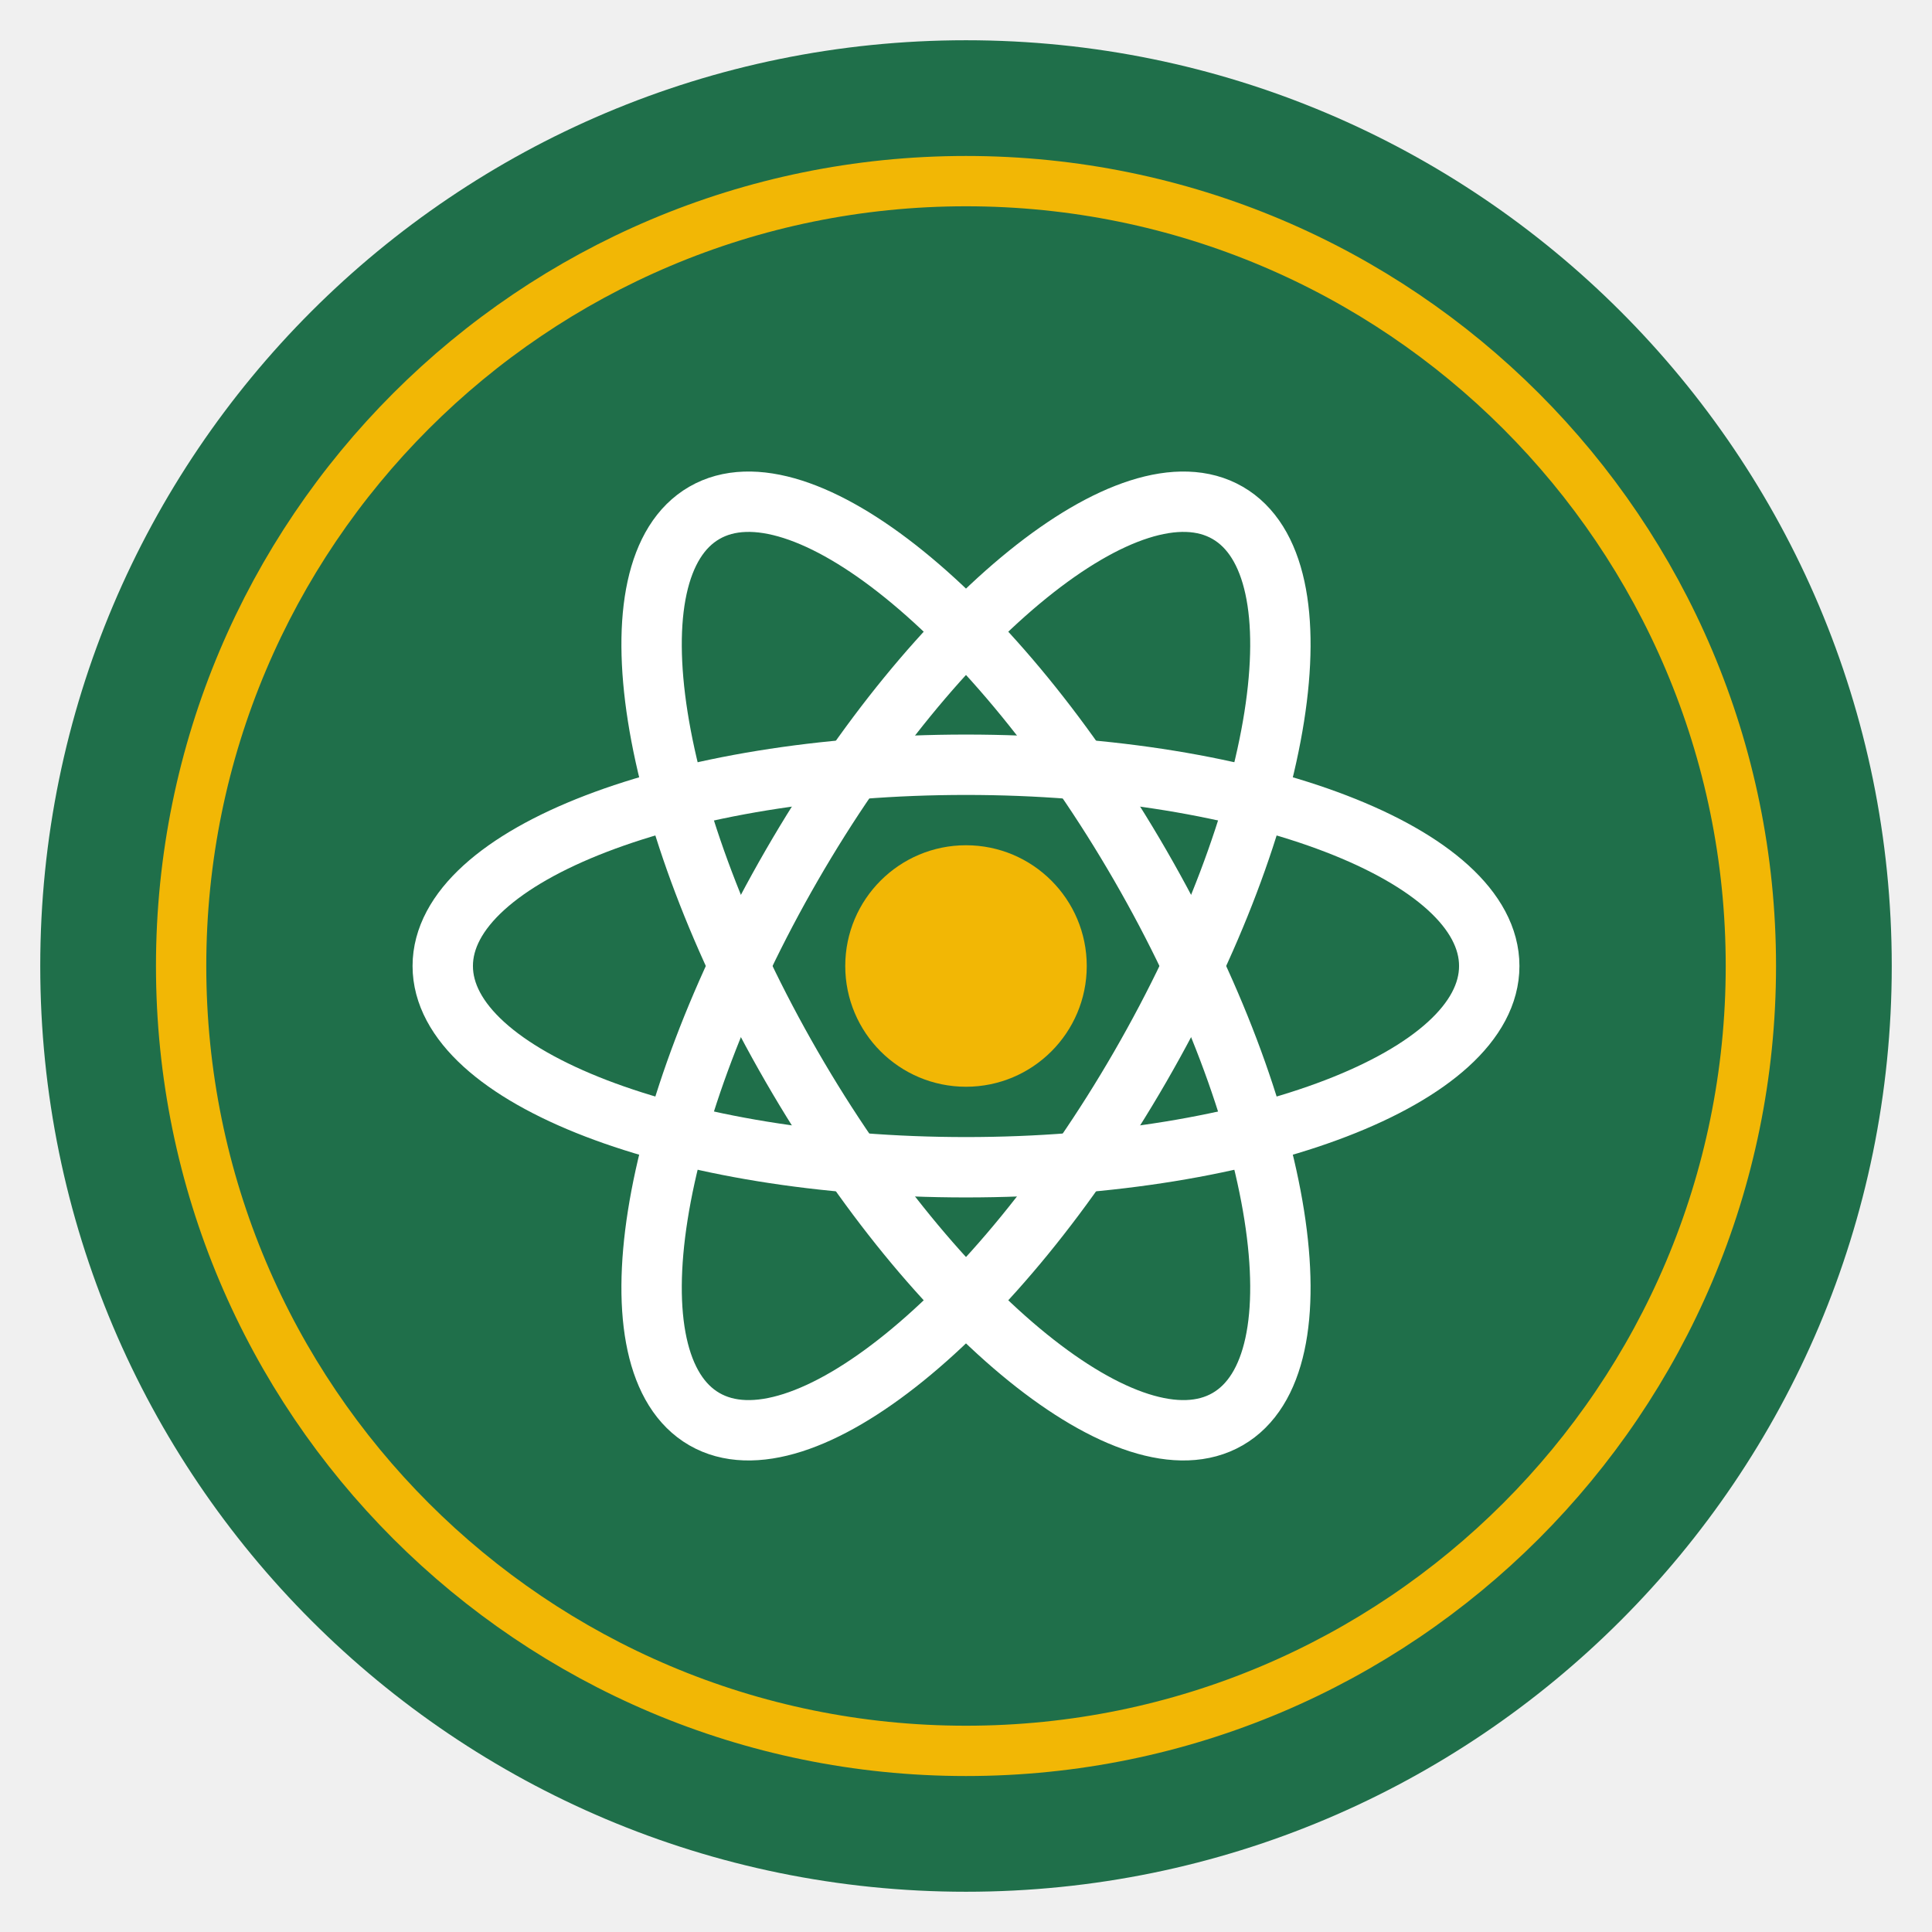
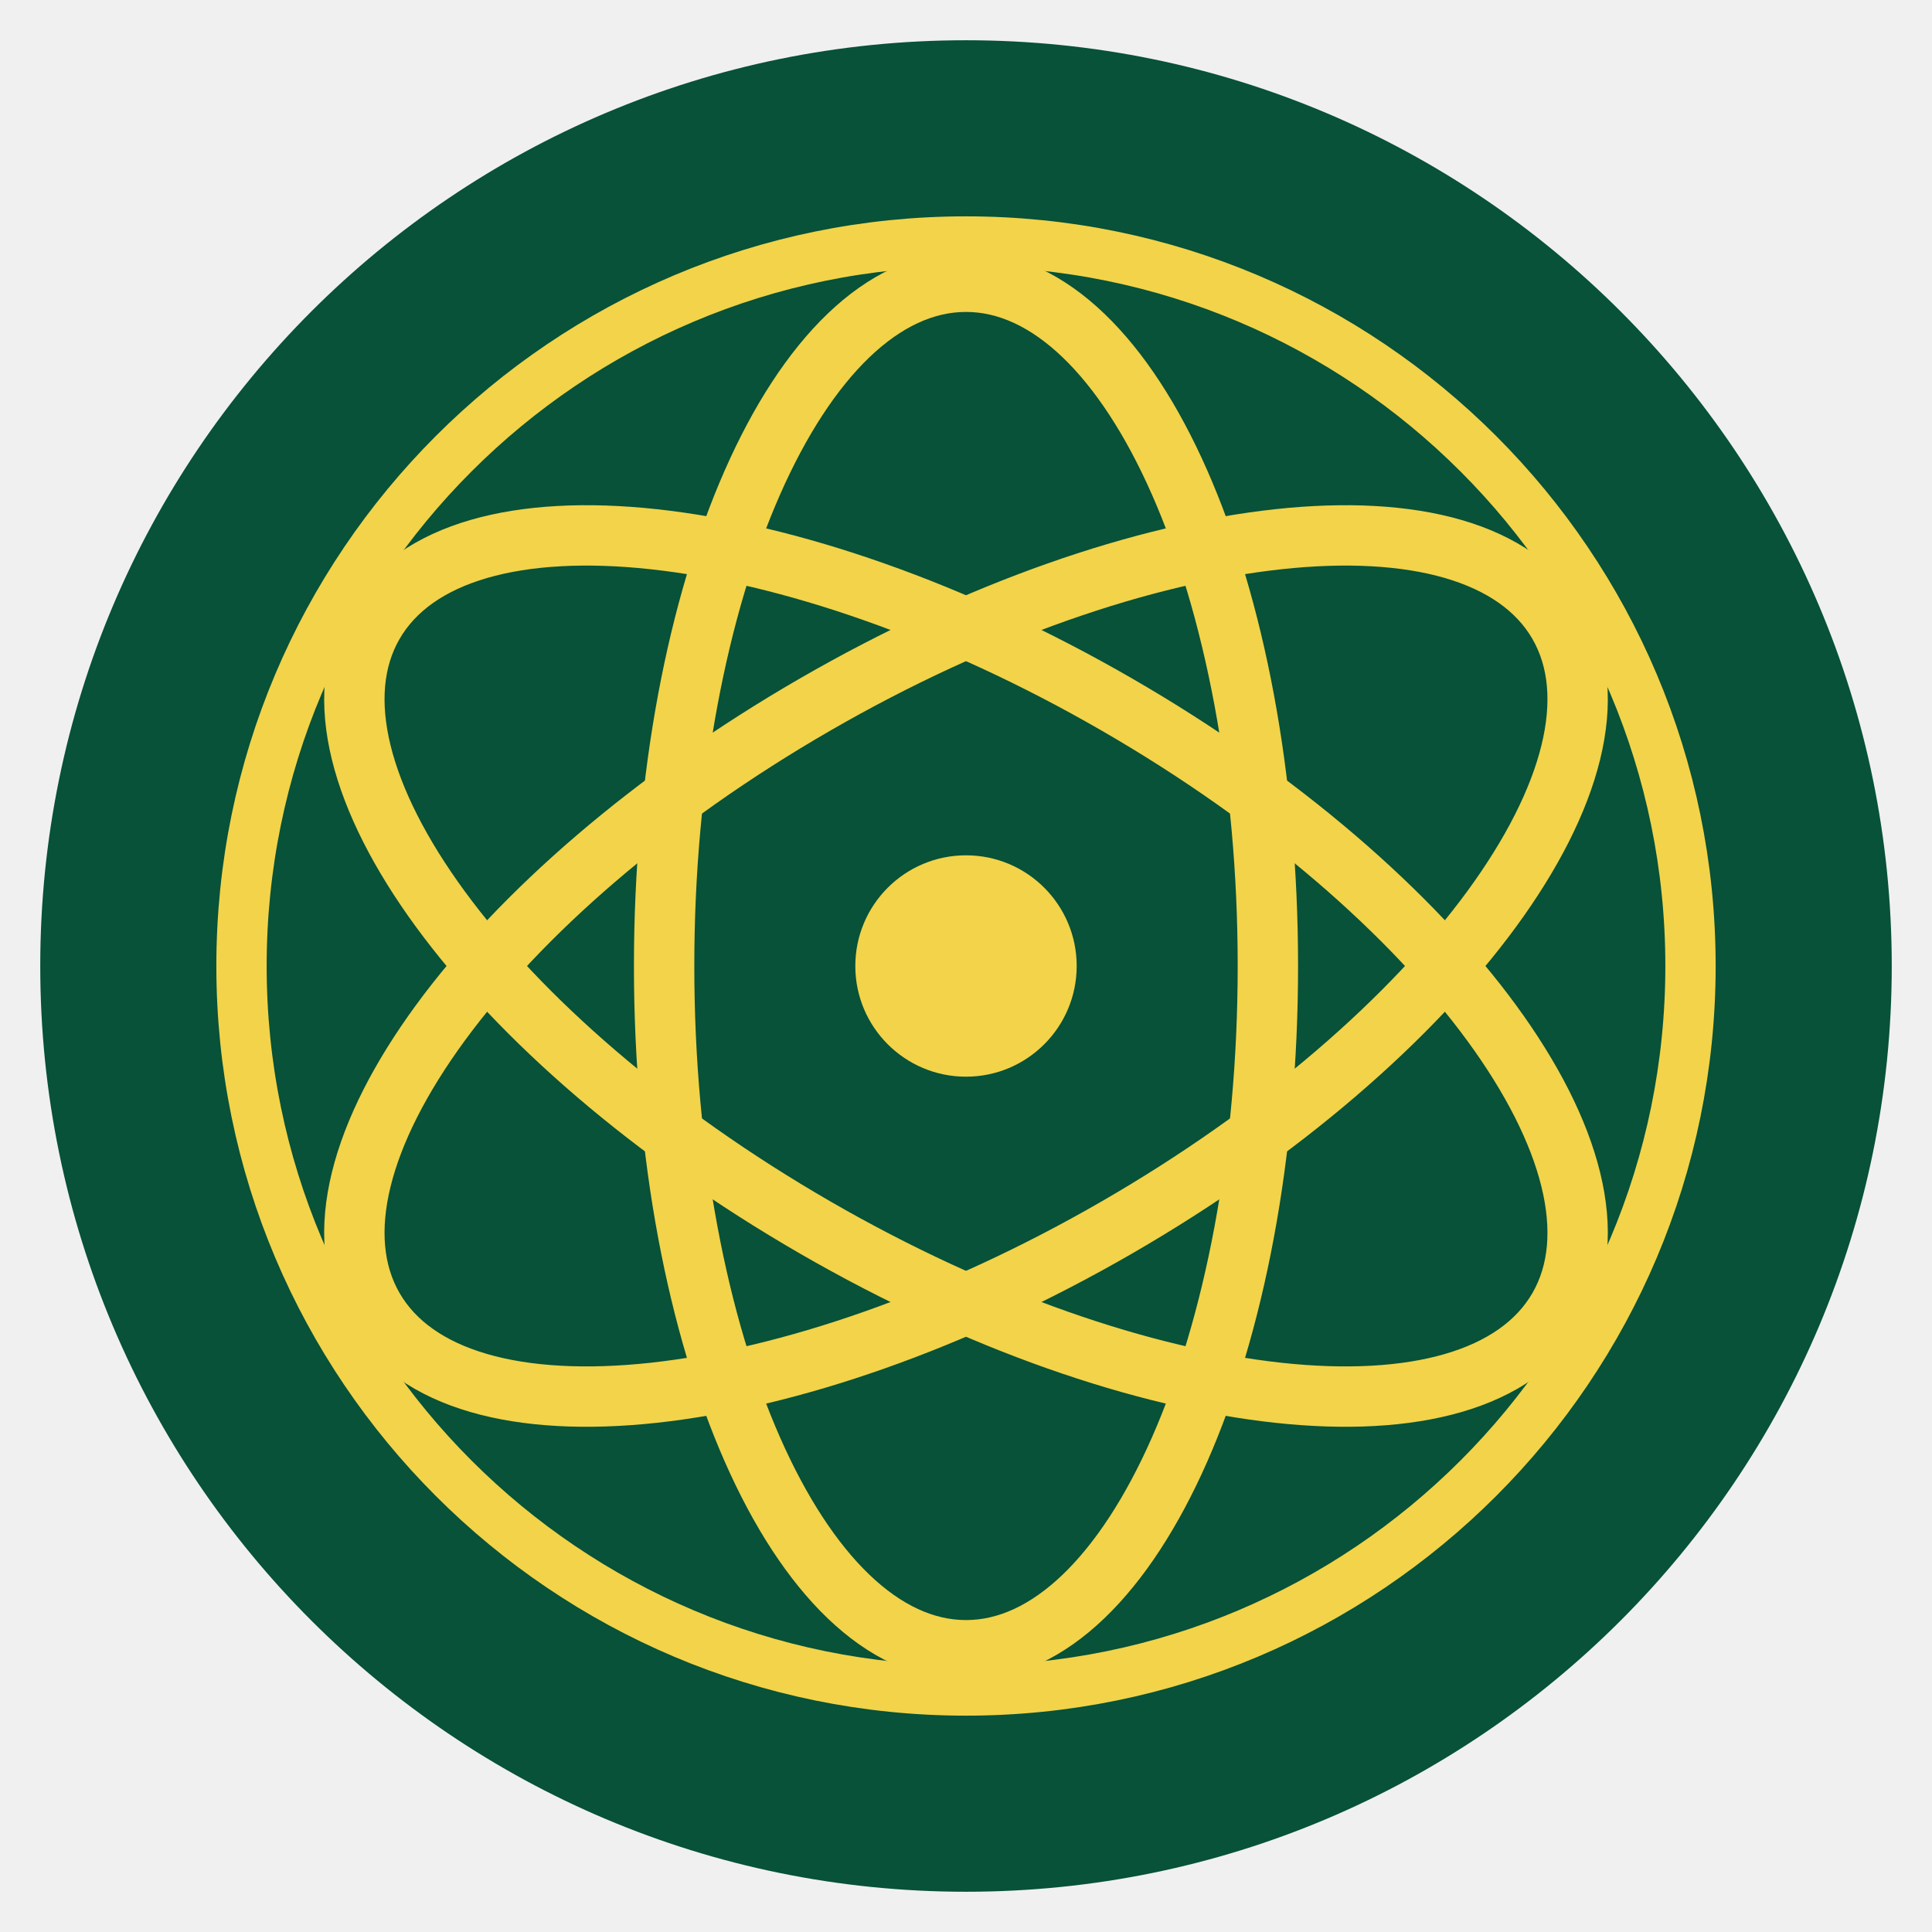
<svg xmlns="http://www.w3.org/2000/svg" viewBox="0 0 96 96" role="img" aria-label="โลโก้สโมสรนักศึกษา">
-   <circle cx="48" cy="48" r="46" fill="#1f6f4a" />
-   <circle cx="48" cy="48" r="39" fill="none" stroke="#f2b705" stroke-width="2.5" />
-   <g fill="none" stroke="#fff" stroke-width="3" stroke-linecap="round">
-     <ellipse cx="48" cy="48" rx="26" ry="10" />
-     <ellipse cx="48" cy="48" rx="26" ry="10" transform="rotate(60 48 48)" />
-     <ellipse cx="48" cy="48" rx="26" ry="10" transform="rotate(120 48 48)" />
+   <circle cx="48" cy="48" r="46" fill="#075238" />
+   <circle cx="48" cy="48" r="36" fill="none" stroke="#F2D34A" stroke-width="2.5" />
+   <g fill="none" stroke="#F2D34A" stroke-width="3" stroke-linecap="round">
+     <ellipse cx="48" cy="48" rx="15" ry="34" />
+     <ellipse cx="48" cy="48" rx="15" ry="34" transform="rotate(60 48 48)" />
+     <ellipse cx="48" cy="48" rx="15" ry="34" transform="rotate(120 48 48)" />
  </g>
-   <circle cx="48" cy="48" r="6" fill="#f2b705" />
+   <circle cx="48" cy="48" r="5.5" fill="#F2D34A" />
</svg>
